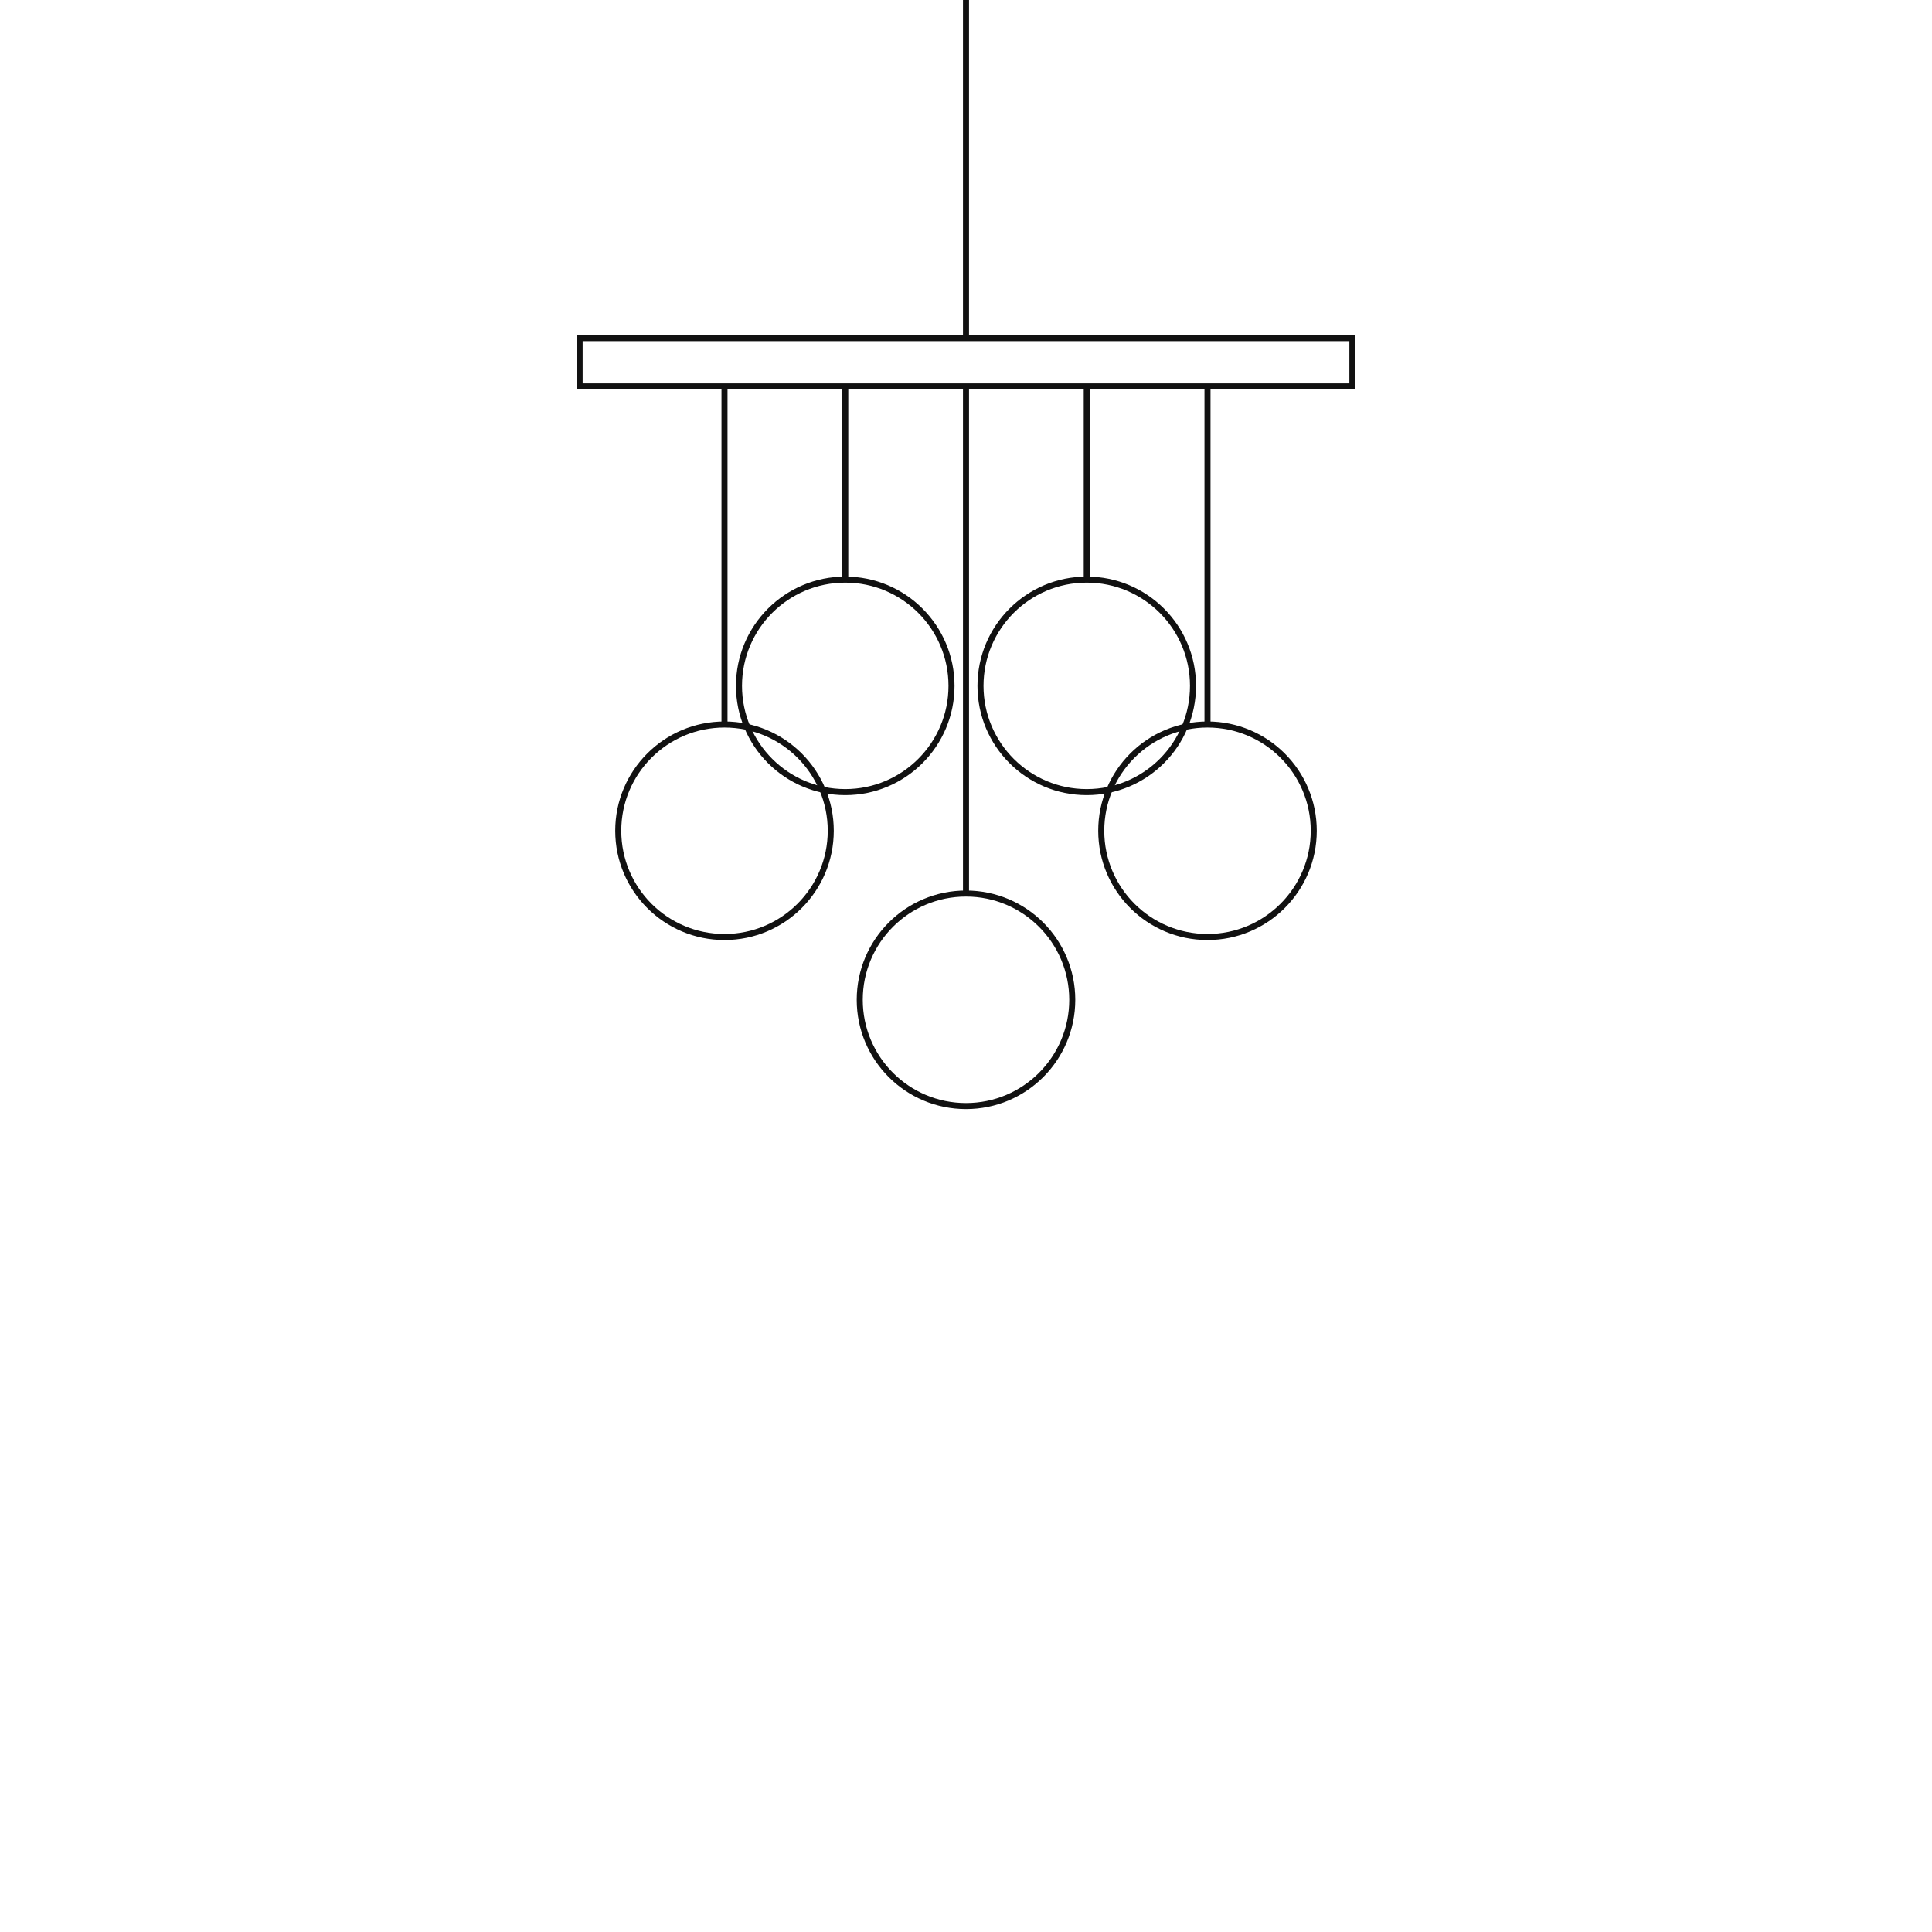
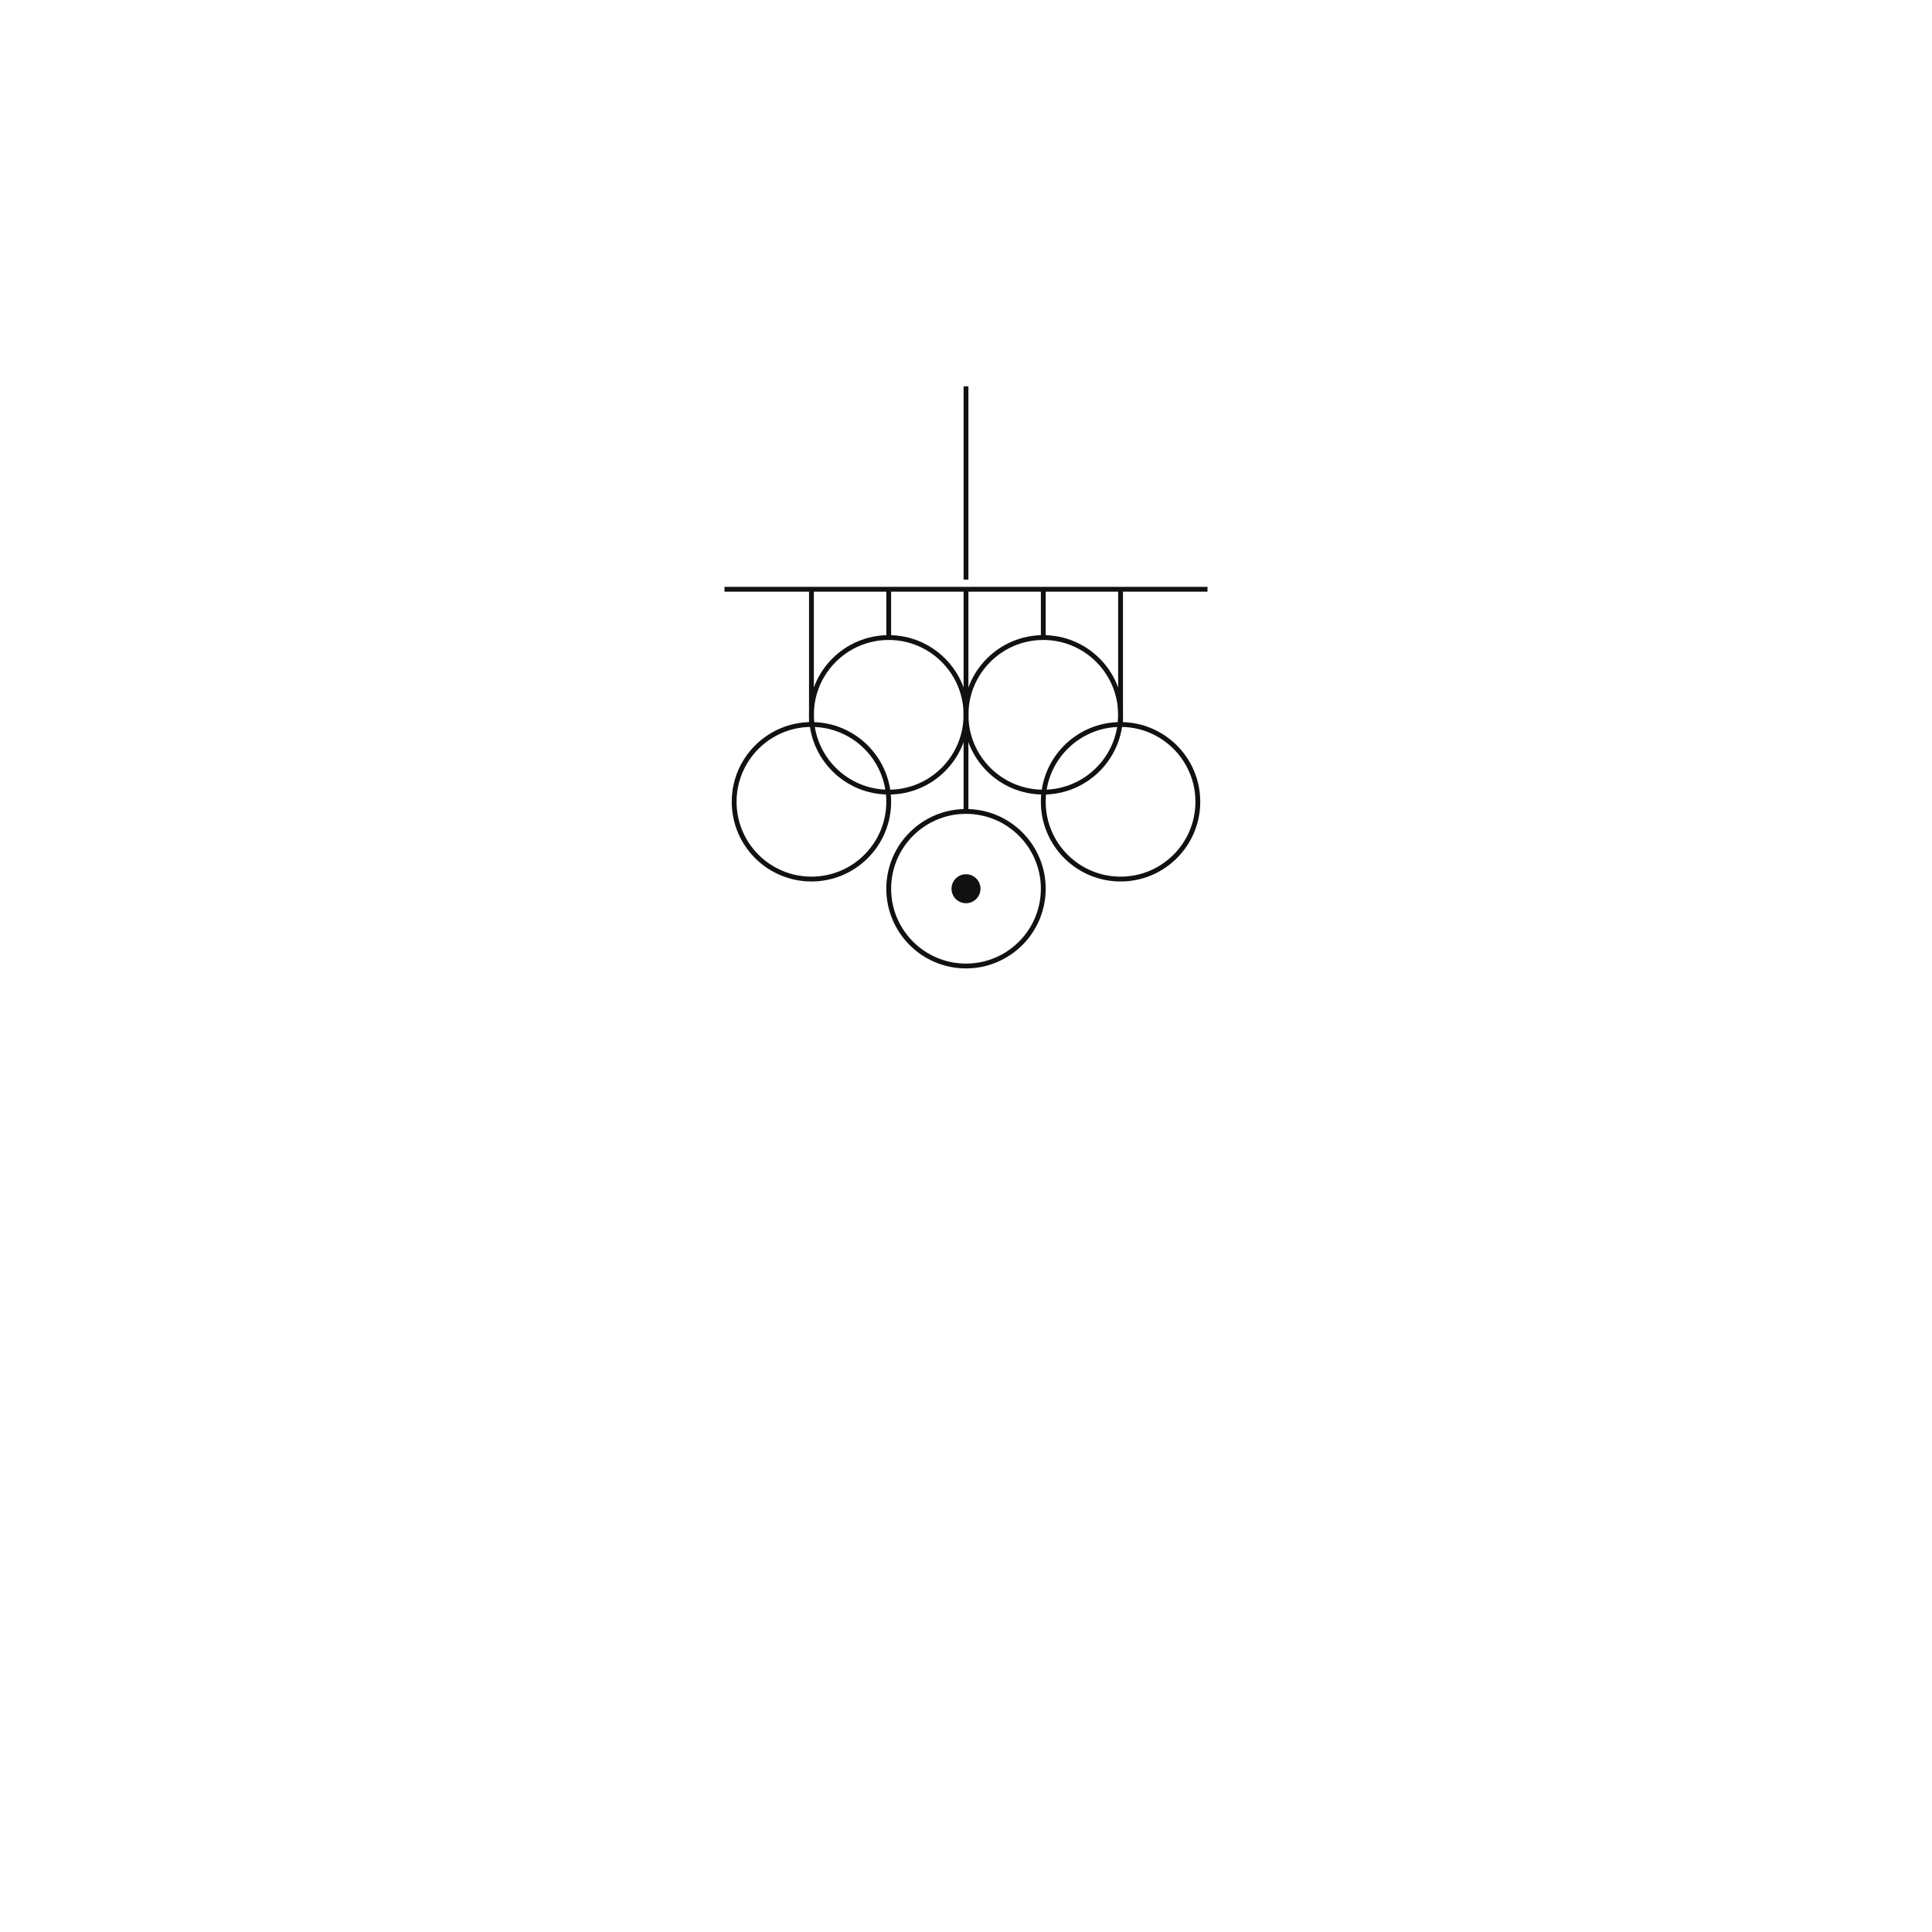
- <svg xmlns="http://www.w3.org/2000/svg" viewBox="0 0 400 400" fill="none" stroke="#111" stroke-width="1.25">
-   <line x1="200" y1="0" x2="200" y2="70" />
-   <rect x="120" y="70" width="160" height="10" />
-   <g>
-     <line x1="150" y1="80" x2="150" y2="150" />
-     <circle cx="150" cy="172" r="22" />
-     <line x1="200" y1="80" x2="200" y2="185" />
-     <circle cx="200" cy="207" r="22" />
-     <line x1="250" y1="80" x2="250" y2="150" />
-     <circle cx="250" cy="172" r="22" />
-     <line x1="175" y1="80" x2="175" y2="120" />
-     <circle cx="175" cy="142" r="22" />
-     <line x1="225" y1="80" x2="225" y2="120" />
-     <circle cx="225" cy="142" r="22" />
-   </g>
+ <svg xmlns="http://www.w3.org/2000/svg" viewBox="0 0 400 400" fill="none" stroke="#111" stroke-width="1">
+   <line x1="200" y1="80" x2="200" y2="120" />
+   <line x1="150" y1="122" x2="250" y2="122" />
+   <line x1="168" y1="122" x2="168" y2="150" />
+   <circle cx="168" cy="166" r="16" />
+   <line x1="200" y1="122" x2="200" y2="168" />
+   <circle cx="200" cy="184" r="16" />
+   <line x1="232" y1="122" x2="232" y2="150" />
+   <circle cx="232" cy="166" r="16" />
+   <line x1="184" y1="122" x2="184" y2="132" />
+   <circle cx="184" cy="148" r="16" />
+   <line x1="216" y1="122" x2="216" y2="132" />
+   <circle cx="216" cy="148" r="16" />
+   <circle cx="200" cy="184" r="3" fill="#111" stroke="none" />
</svg>
